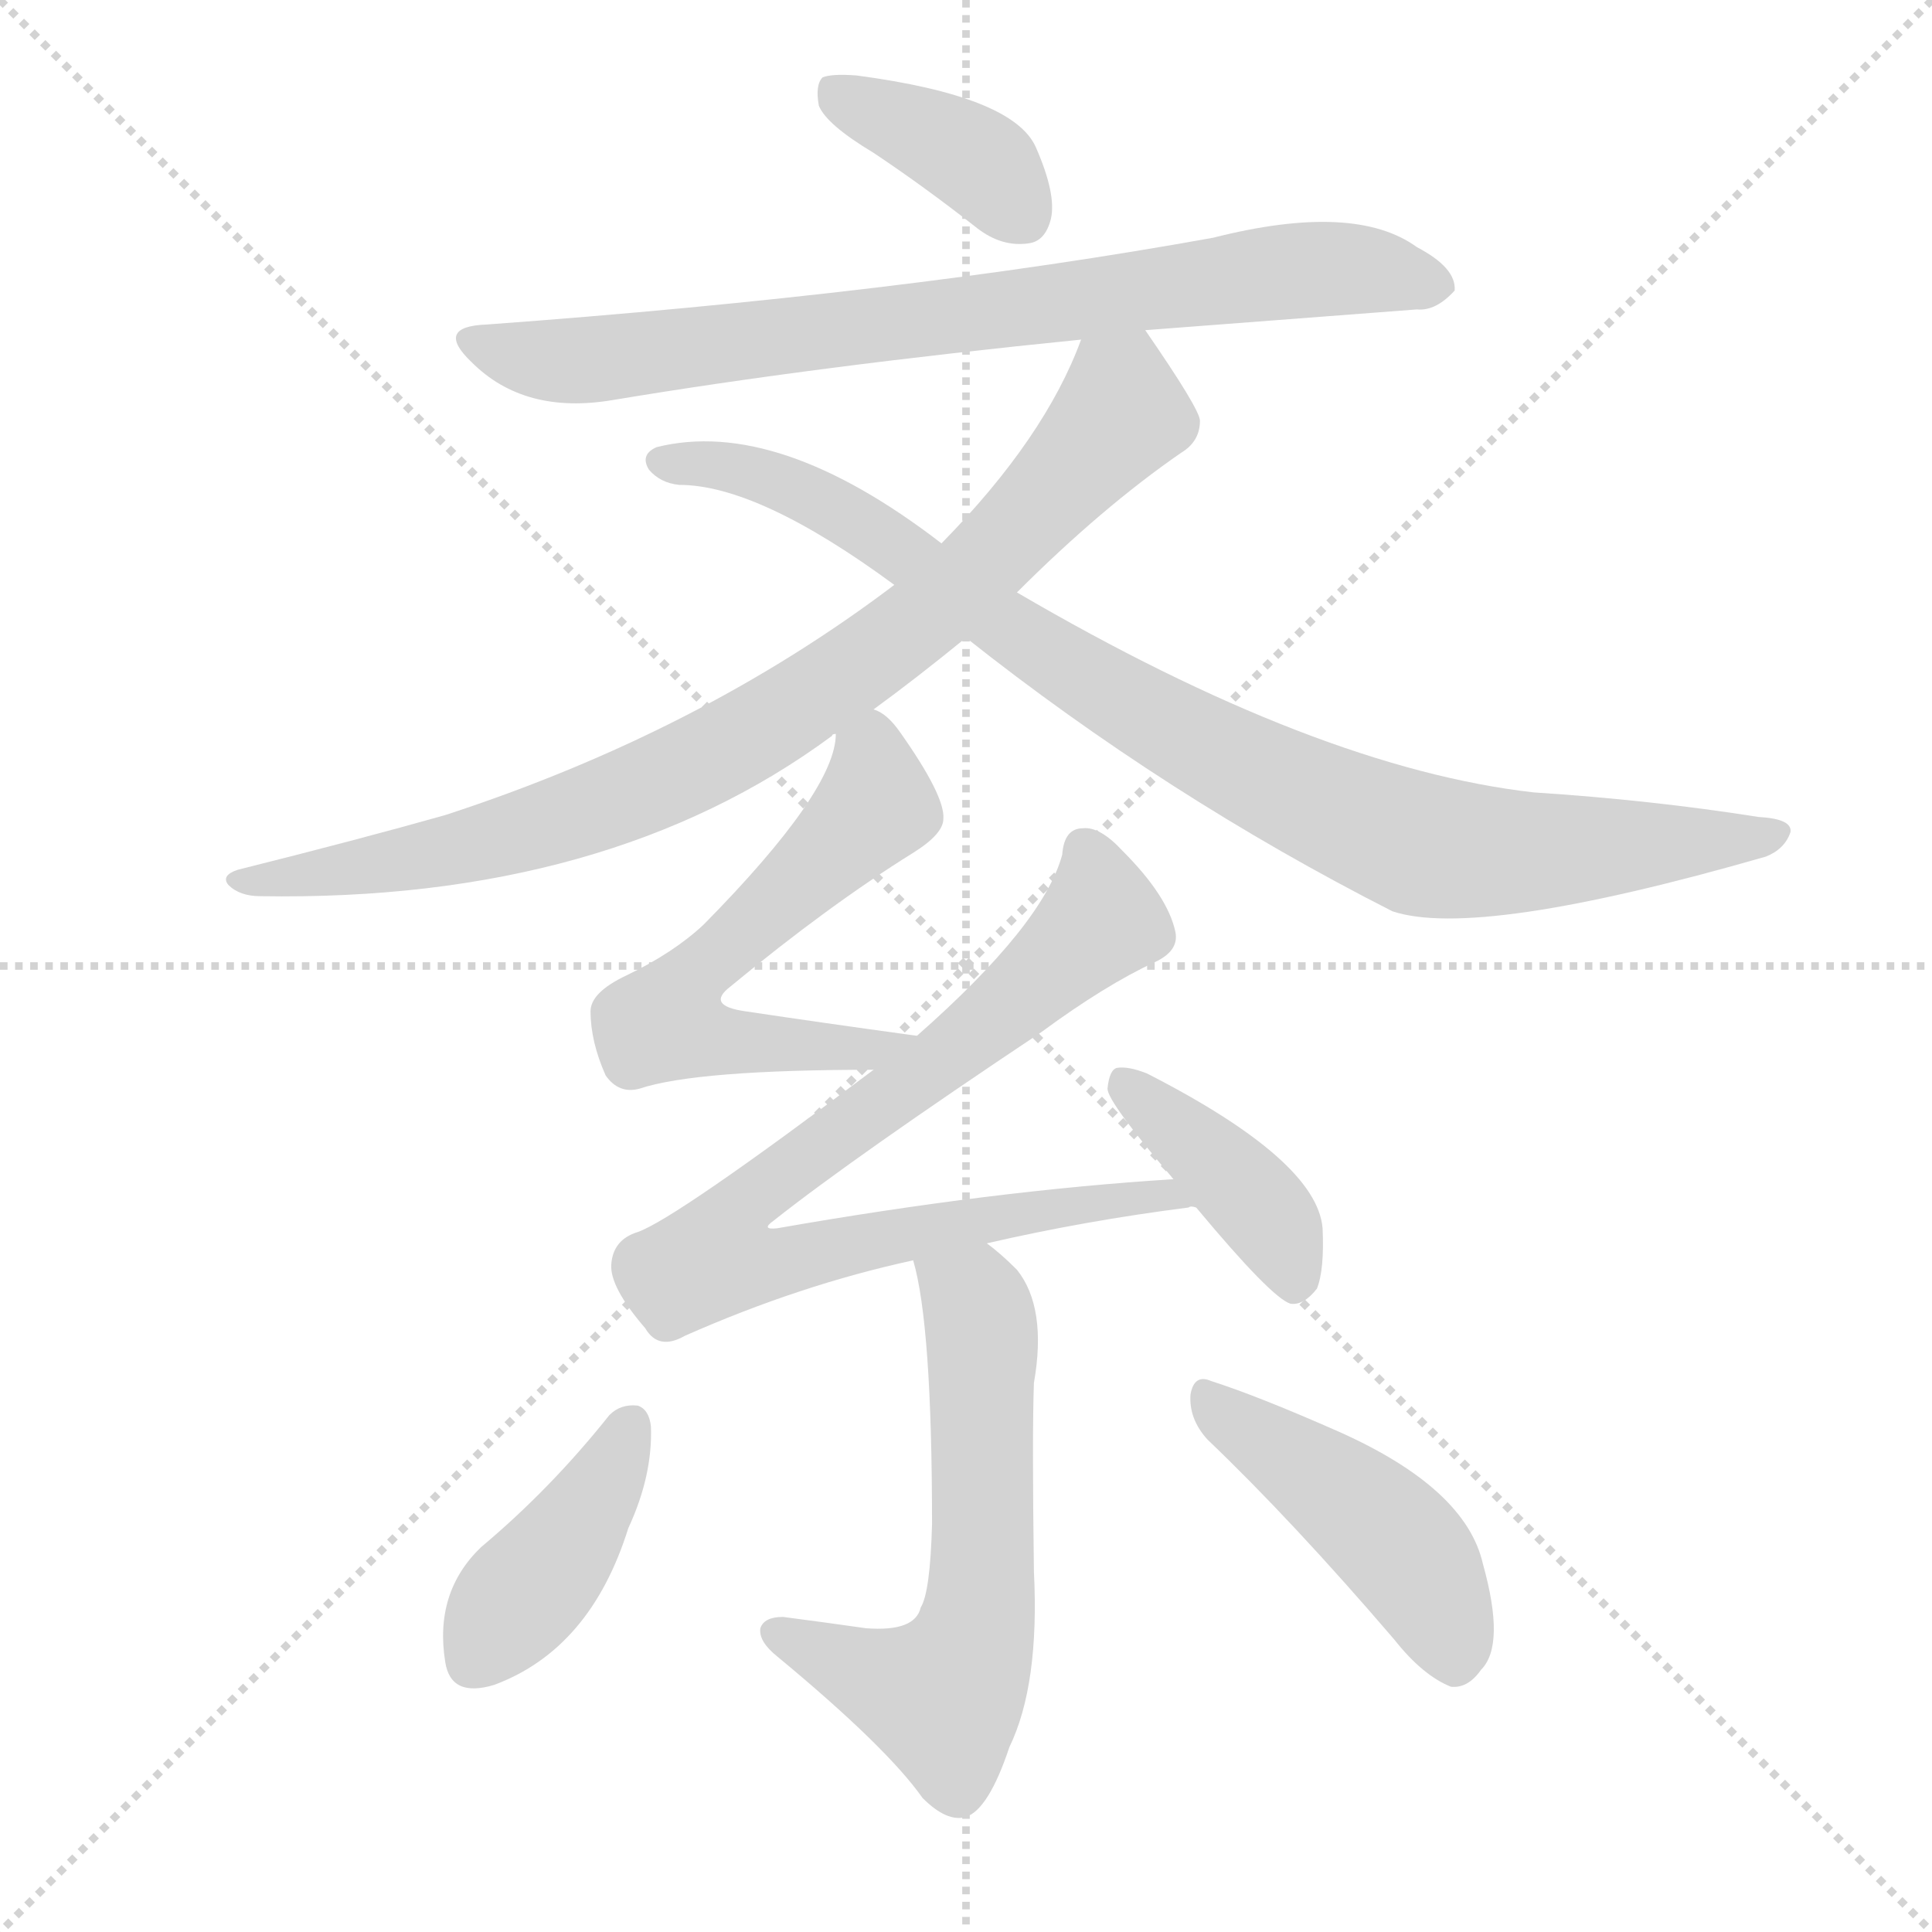
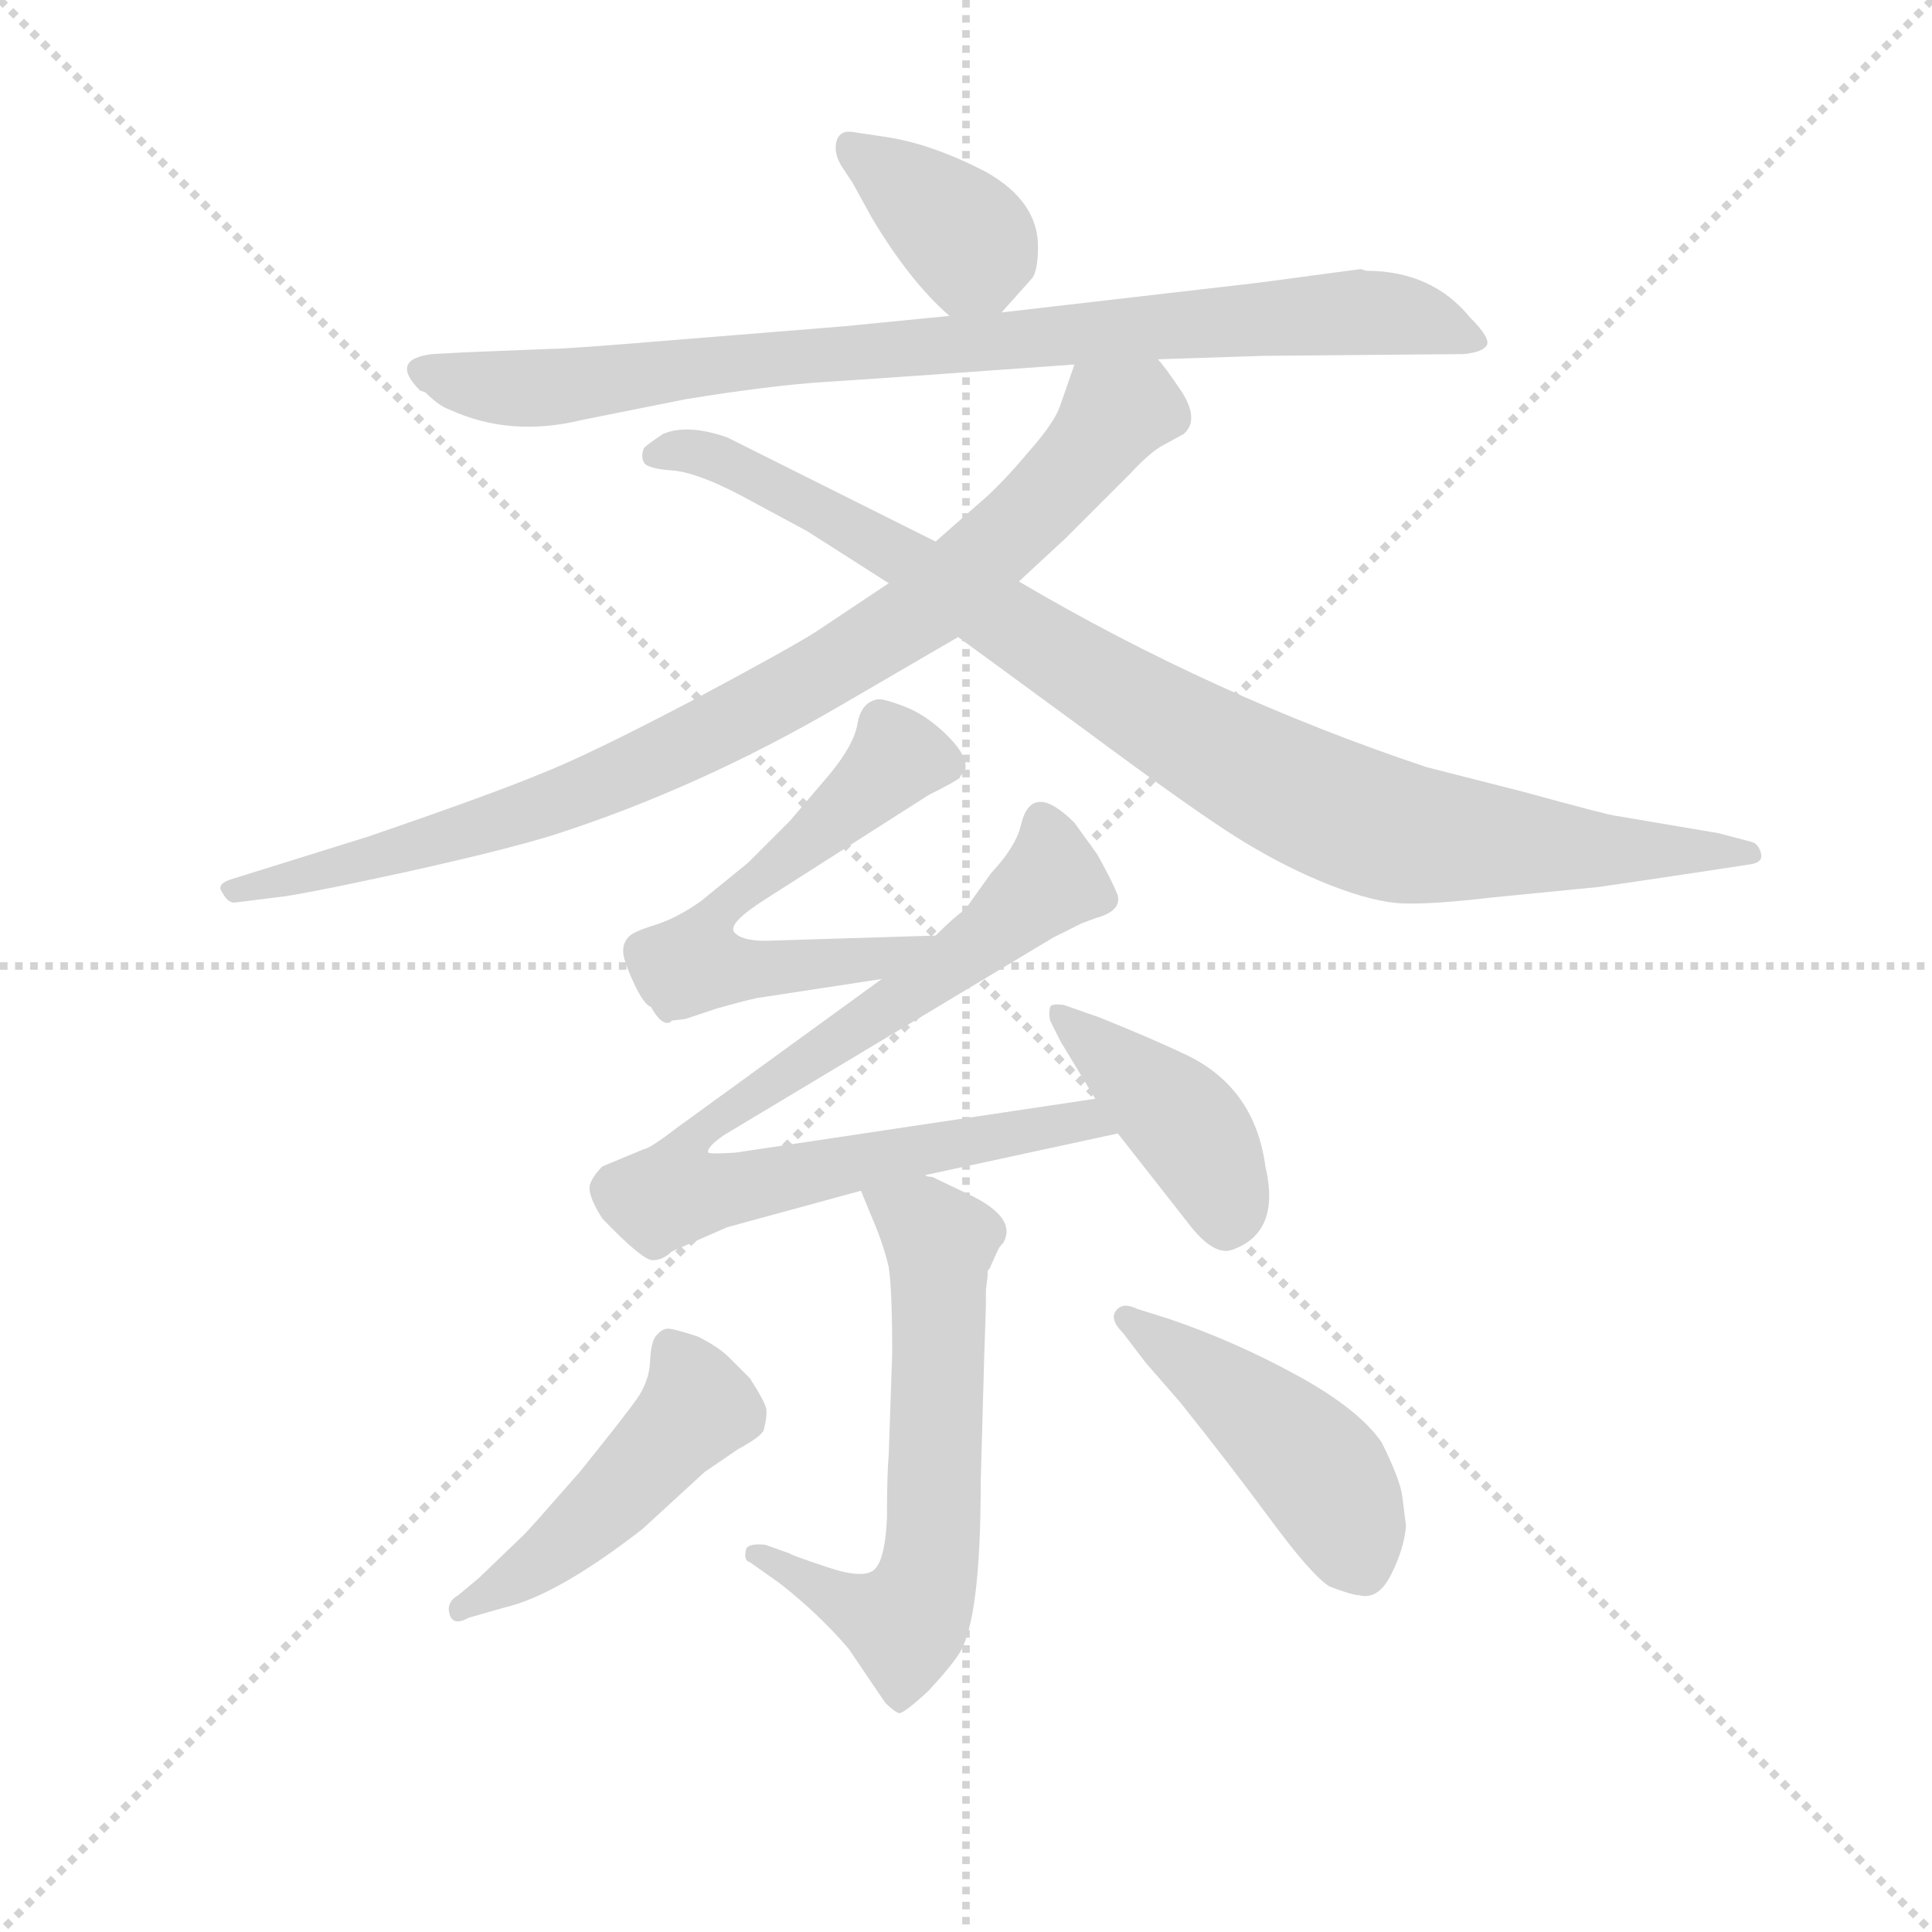
<svg xmlns="http://www.w3.org/2000/svg" version="1.1" viewBox="0 0 1024 1024">
  <g stroke="lightgray" stroke-dasharray="1,1" stroke-width="1" transform="scale(4, 4)">
    <line x1="0" y1="0" x2="256" y2="256" />
    <line x1="256" y1="0" x2="0" y2="256" />
    <line x1="128" y1="0" x2="128" y2="256" />
    <line x1="0" y1="128" x2="256" y2="128" />
  </g>
-   <g transform="scale(1, -1) translate(0, -900)">
+   <g transform="scale(0.92, -0.92) translate(60, -830)">
    <style type="text/css">
      
        @keyframes keyframes0 {
          from {
            stroke: blue;
-             stroke-dashoffset: 380;
-             stroke-width: 128;
-           }
-           55% {
+             stroke-dashoffset: 367;
+             stroke-width: 128;
+           }
+           54% {
            animation-timing-function: step-end;
            stroke: blue;
            stroke-dashoffset: 0;
            stroke-width: 128;
          }
          to {
            stroke: black;
            stroke-width: 1024;
          }
        }
        #make-me-a-hanzi-animation-0 {
-           animation: keyframes0 0.559s both;
+           animation: keyframes0 0.549s both;
          animation-delay: 0s;
          animation-timing-function: linear;
        }
      
        @keyframes keyframes1 {
          from {
            stroke: blue;
-             stroke-dashoffset: 770;
-             stroke-width: 128;
-           }
-           71% {
+             stroke-dashoffset: 865;
+             stroke-width: 128;
+           }
+           74% {
            animation-timing-function: step-end;
            stroke: blue;
            stroke-dashoffset: 0;
            stroke-width: 128;
          }
          to {
            stroke: black;
            stroke-width: 1024;
          }
        }
        #make-me-a-hanzi-animation-1 {
-           animation: keyframes1 0.877s both;
-           animation-delay: 0.559s;
+           animation: keyframes1 0.954s both;
+           animation-delay: 0.549s;
          animation-timing-function: linear;
        }
      
        @keyframes keyframes2 {
          from {
            stroke: blue;
-             stroke-dashoffset: 836;
-             stroke-width: 128;
-           }
-           73% {
+             stroke-dashoffset: 880;
+             stroke-width: 128;
+           }
+           74% {
            animation-timing-function: step-end;
            stroke: blue;
            stroke-dashoffset: 0;
            stroke-width: 128;
          }
          to {
            stroke: black;
            stroke-width: 1024;
          }
        }
        #make-me-a-hanzi-animation-2 {
-           animation: keyframes2 0.93s both;
-           animation-delay: 1.436s;
+           animation: keyframes2 0.966s both;
+           animation-delay: 1.503s;
          animation-timing-function: linear;
        }
      
        @keyframes keyframes3 {
          from {
            stroke: blue;
-             stroke-dashoffset: 899;
+             stroke-dashoffset: 944;
            stroke-width: 128;
          }
          75% {
            animation-timing-function: step-end;
            stroke: blue;
            stroke-dashoffset: 0;
            stroke-width: 128;
          }
          to {
            stroke: black;
            stroke-width: 1024;
          }
        }
        #make-me-a-hanzi-animation-3 {
-           animation: keyframes3 0.982s both;
-           animation-delay: 2.366s;
+           animation: keyframes3 1.018s both;
+           animation-delay: 2.469s;
          animation-timing-function: linear;
        }
      
        @keyframes keyframes4 {
          from {
            stroke: blue;
-             stroke-dashoffset: 575;
-             stroke-width: 128;
-           }
-           65% {
+             stroke-dashoffset: 591;
+             stroke-width: 128;
+           }
+           66% {
            animation-timing-function: step-end;
            stroke: blue;
            stroke-dashoffset: 0;
            stroke-width: 128;
          }
          to {
            stroke: black;
            stroke-width: 1024;
          }
        }
        #make-me-a-hanzi-animation-4 {
-           animation: keyframes4 0.718s both;
-           animation-delay: 3.348s;
+           animation: keyframes4 0.731s both;
+           animation-delay: 3.487s;
          animation-timing-function: linear;
        }
      
        @keyframes keyframes5 {
          from {
            stroke: blue;
-             stroke-dashoffset: 808;
+             stroke-dashoffset: 806;
            stroke-width: 128;
          }
          72% {
            animation-timing-function: step-end;
            stroke: blue;
            stroke-dashoffset: 0;
            stroke-width: 128;
          }
          to {
            stroke: black;
            stroke-width: 1024;
          }
        }
        #make-me-a-hanzi-animation-5 {
-           animation: keyframes5 0.908s both;
-           animation-delay: 4.066s;
+           animation: keyframes5 0.906s both;
+           animation-delay: 4.218s;
          animation-timing-function: linear;
        }
      
        @keyframes keyframes6 {
          from {
            stroke: blue;
-             stroke-dashoffset: 400;
+             stroke-dashoffset: 411;
            stroke-width: 128;
          }
          57% {
            animation-timing-function: step-end;
            stroke: blue;
            stroke-dashoffset: 0;
            stroke-width: 128;
          }
          to {
            stroke: black;
            stroke-width: 1024;
          }
        }
        #make-me-a-hanzi-animation-6 {
-           animation: keyframes6 0.576s both;
-           animation-delay: 4.973s;
+           animation: keyframes6 0.584s both;
+           animation-delay: 5.124s;
          animation-timing-function: linear;
        }
      
        @keyframes keyframes7 {
          from {
            stroke: blue;
-             stroke-dashoffset: 597;
-             stroke-width: 128;
-           }
-           66% {
+             stroke-dashoffset: 620;
+             stroke-width: 128;
+           }
+           67% {
            animation-timing-function: step-end;
            stroke: blue;
            stroke-dashoffset: 0;
            stroke-width: 128;
          }
          to {
            stroke: black;
            stroke-width: 1024;
          }
        }
        #make-me-a-hanzi-animation-7 {
-           animation: keyframes7 0.736s both;
-           animation-delay: 5.549s;
+           animation: keyframes7 0.755s both;
+           animation-delay: 5.708s;
          animation-timing-function: linear;
        }
      
        @keyframes keyframes8 {
          from {
            stroke: blue;
-             stroke-dashoffset: 403;
-             stroke-width: 128;
-           }
-           57% {
+             stroke-dashoffset: 476;
+             stroke-width: 128;
+           }
+           61% {
            animation-timing-function: step-end;
            stroke: blue;
            stroke-dashoffset: 0;
            stroke-width: 128;
          }
          to {
            stroke: black;
            stroke-width: 1024;
          }
        }
        #make-me-a-hanzi-animation-8 {
-           animation: keyframes8 0.578s both;
-           animation-delay: 6.285s;
+           animation: keyframes8 0.637s both;
+           animation-delay: 6.463s;
          animation-timing-function: linear;
        }
      
        @keyframes keyframes9 {
          from {
            stroke: blue;
-             stroke-dashoffset: 448;
-             stroke-width: 128;
-           }
-           59% {
+             stroke-dashoffset: 459;
+             stroke-width: 128;
+           }
+           60% {
            animation-timing-function: step-end;
            stroke: blue;
            stroke-dashoffset: 0;
            stroke-width: 128;
          }
          to {
            stroke: black;
            stroke-width: 1024;
          }
        }
        #make-me-a-hanzi-animation-9 {
-           animation: keyframes9 0.615s both;
-           animation-delay: 6.863s;
+           animation: keyframes9 0.624s both;
+           animation-delay: 7.1s;
          animation-timing-function: linear;
        }
      
    </style>
-     <path d="M 463 819 Q 490 801 518 779 Q 531 769 545 771 Q 554 772 557 784 Q 560 797 549 822 Q 537 849 454 860 Q 441 861 436 859 Q 432 855 434 844 Q 438 834 463 819 Z" fill="lightgray" />
-     <path d="M 607 725 Q 686 731 751 736 Q 761 735 771 746 Q 772 758 751 769 Q 718 793 643 774 Q 477 744 258 728 Q 230 727 250 708 Q 278 680 325 688 Q 433 706 573 720 L 607 725 Z" fill="lightgray" />
-     <path d="M 463 524 Q 485 540 512 562 L 539 586 Q 584 631 626 660 Q 636 666 636 677 Q 636 683 607 725 C 590 750 585 748 573 720 Q 554 668 499 612 L 474 590 Q 371 512 236 468 Q 190 455 126 439 Q 117 436 121 431 Q 127 425 138 425 Q 322 422 441 510 Q 441 511 443 511 L 463 524 Z" fill="lightgray" />
-     <path d="M 512 562 Q 618 478 738 417 Q 783 402 936 446 Q 946 450 949 459 Q 950 466 932 467 Q 875 476 813 480 Q 698 493 539 586 L 499 612 Q 412 679 348 663 Q 339 659 344 651 Q 350 644 360 643 Q 402 643 474 590 L 512 562 Z" fill="lightgray" />
-     <path d="M 486 351 Q 435 358 395 364 Q 374 367 387 377 Q 439 420 484 448 Q 500 458 500 466 Q 501 478 477 512 Q 470 522 463 524 C 447 535 447 535 443 511 Q 443 481 373 410 Q 357 395 332 383 Q 313 374 313 364 Q 313 348 321 330 Q 328 320 339 323 Q 369 333 463 333 C 493 333 516 347 486 351 Z" fill="lightgray" />
-     <path d="M 523 241 Q 575 253 630 260 Q 631 261 634 260 C 664 263 652 277 622 275 Q 526 269 412 249 Q 403 248 410 253 Q 453 287 552 353 Q 586 378 612 390 Q 625 396 623 406 Q 619 425 595 449 Q 583 462 574 461 Q 564 461 563 447 Q 553 410 486 351 L 463 333 Q 358 254 338 247 Q 325 243 324 230 Q 323 218 342 196 Q 349 184 363 192 Q 424 219 484 232 L 523 241 Z" fill="lightgray" />
-     <path d="M 634 260 Q 674 212 684 209 Q 691 208 698 217 Q 702 227 701 249 Q 698 285 608 331 Q 598 335 592 334 Q 588 333 587 323 Q 587 316 622 275 L 634 260 Z" fill="lightgray" />
-     <path d="M 484 232 Q 494 198 494 92 Q 493 56 488 48 Q 485 35 459 37 Q 438 40 415 43 Q 405 43 403 37 Q 402 30 412 22 Q 470 -26 489 -53 Q 502 -66 512 -63 Q 524 -59 535 -26 Q 551 7 548 67 Q 547 140 548 167 Q 555 207 539 227 Q 530 236 523 241 C 500 260 477 261 484 232 Z" fill="lightgray" />
-     <path d="M 323 150 Q 292 111 255 80 Q 230 56 236 19 Q 239 0 262 7 Q 313 26 333 90 Q 346 118 345 144 Q 344 153 338 155 Q 329 156 323 150 Z" fill="lightgray" />
-     <path d="M 640 137 Q 685 94 739 31 Q 754 12 769 6 Q 778 5 785 15 Q 798 28 786 71 Q 777 111 710 141 Q 667 160 642 168 Q 633 172 631 161 Q 630 148 640 137 Z" fill="lightgray" />
+     <path d="M 517 650 L 534 669 Q 538 673 538 688 Q 538 714 508 731 Q 477 747 451 751 L 431 754 Q 424 755 422 749 Q 420 742 425 734 L 431 725 L 442 705 Q 464 668 487 648 C 503 634 503 634 517 650 Z" fill="lightgray" />
+     <path d="M 607 623 L 668 625 L 783 626 Q 794 627 796.5 631 Q 799 635 787 647 Q 765 674 727 674 L 724 675 L 664 667 L 517 650 L 487 648 L 426 642 L 327 634 Q 267 629 257 629 L 207 627 L 189 626 Q 164 623 182 605 L 185 604 Q 193 596 199 594 Q 234 578 275 588 L 335 600 Q 384 608 416 610 Q 448 612 559 620 L 607 623 Z" fill="lightgray" />
+     <path d="M 452 494 L 410 466 Q 396 457 338 426 Q 279 395 251 384 Q 222 372 152 348 L 75 324 Q 64 321 68 316 Q 71 310 75 310 L 99 313 Q 111 314 171 327 Q 230 340 259 349 Q 343 376 425 424 L 492 463 L 527 495 L 554 520 L 591 557 Q 603 570 611 574 L 622 580 Q 631 588 621 604 Q 611 619 607 623 C 589 647 569 648 559 620 L 551 597 Q 548 587 532 569 Q 516 550 504 540 L 479 518 L 452 494 Z" fill="lightgray" />
+     <path d="M 322 580 Q 313 574 311 572 Q 309 567 311 563.5 Q 313 560 327 559 Q 341 558 366 545 L 405 524 L 452 494 L 492 463 L 563 411 Q 629 362 655 346 Q 681 330 706.5 320 Q 732 310 749 309.5 Q 766 309 800 313 L 861 319 Q 882 322 935 330 L 948 332 Q 956 333 954.5 338.5 Q 953 344 949 345 L 930 350 L 871 360 Q 868 360 817 374 L 762 388 Q 639 429 527 495 L 479 518 L 359 578 Q 336 586 322 580 Z" fill="lightgray" />
+     <path d="M 335 243 L 353 249 Q 367 253 376 255 L 448 266 C 478 271 509 292 479 291 L 381 288 Q 367 288 363 293 Q 359 298 381 312 L 475 372 Q 491 380 493 382 Q 493 383 496 386 Q 498 394 486 406 Q 474 418 461 423 Q 448 428 445 427 Q 436 425 434 413 Q 432 401 418 384 L 395 357 L 371 333 L 344 311 Q 330 301 317 297 Q 304 293 302 290 Q 299 287 299 282 Q 299 277 305 264 Q 311 251 315 250 Q 321 239 326 241 L 327 242 L 335 243 Z" fill="lightgray" />
+     <path d="M 448 266 L 331 181 Q 314 168 311 168 L 287 158 Q 282 153 280 148 Q 278 142 287 128 Q 310 104 316 104 Q 322 104 327 109 L 359 123 L 436 144 L 473 153 L 584 177 C 613 183 601 201 571 197 L 364 166 Q 350 165 348 166 Q 347 169 357 176 L 547 290 L 563 298 L 571 301 Q 586 305 584 314 Q 581 322 572 338 L 559 356 Q 534 381 528 354 Q 525 342 511 327 L 496 306 Q 490 302 479 291 L 448 266 Z" fill="lightgray" />
+     <path d="M 584 177 L 624 126 Q 639 106 650 110 Q 678 120 669 158 Q 663 203 624 222 Q 603 232 573 244 L 553 251 Q 546 252 545 250 Q 544 246 545 242 L 551 230 L 571 197 L 584 177 Z" fill="lightgray" />
+     <path d="M 436 144 L 443 127 Q 449 113 452 100 Q 454 87 454 50 L 452 -8 Q 451 -19 451 -44 Q 450 -68 444 -74 Q 438 -80 417 -73 Q 396 -66 395 -65 L 381 -60 Q 372 -59 370 -62 Q 368 -69 372 -70 L 389 -82 Q 412 -100 429 -120 L 450 -151 Q 455 -156 458 -157 Q 461 -157 475 -144 Q 488 -130 493 -122 Q 505 -102 505 -24 L 507 48 L 508 78 L 508 87 L 509 95 L 509 98 L 510 99 L 515 110 Q 516 112 518 114 Q 526 128 500 141 L 477 152 Q 474 152 473 153 C 445 164 425 172 436 144 Z" fill="lightgray" />
+     <path d="M 204 -89 Q 197 -93 199 -100 Q 201 -107 210 -102 L 231 -96 Q 261 -89 310 -51 L 346 -18 L 365 -5 Q 378 2 380 6 Q 382 14 381.5 18 Q 381 22 372 36 L 360 48 Q 354 54 342 60 Q 327 65 324 64.5 Q 321 64 318 60.5 Q 315 57 314.5 45.5 Q 314 34 306.5 23.5 Q 299 13 274 -18 Q 246 -50 242 -54 L 216 -79 L 204 -89 Z" fill="lightgray" />
+     <path d="M 600 45 L 620 22 Q 648 -13 672 -45.5 Q 696 -78 706 -84 Q 719 -89 723 -89 Q 734 -92 741.5 -77 Q 749 -62 750 -49 L 748 -33 Q 747 -23 736 -1 Q 723 18 687.5 37.5 Q 652 57 614 70 L 595 76 Q 587 80 583 75 Q 579 70 587 62 L 600 45 Z" fill="lightgray" />
    <clipPath id="make-me-a-hanzi-clip-0">
-       <path d="M 463 819 Q 490 801 518 779 Q 531 769 545 771 Q 554 772 557 784 Q 560 797 549 822 Q 537 849 454 860 Q 441 861 436 859 Q 432 855 434 844 Q 438 834 463 819 Z" />
-     </clipPath>
-     <path clip-path="url(#make-me-a-hanzi-clip-0)" d="M 441 851 L 509 820 L 543 785" fill="none" id="make-me-a-hanzi-animation-0" stroke-dasharray="252 504" stroke-linecap="round" />
+       <path d="M 517 650 L 534 669 Q 538 673 538 688 Q 538 714 508 731 Q 477 747 451 751 L 431 754 Q 424 755 422 749 Q 420 742 425 734 L 431 725 L 442 705 Q 464 668 487 648 C 503 634 503 634 517 650 Z" />
+     </clipPath>
+     <path clip-path="url(#make-me-a-hanzi-clip-0)" d="M 432 743 L 498 691 L 493 664" fill="none" id="make-me-a-hanzi-animation-0" stroke-dasharray="239 478" stroke-linecap="round" />
    <clipPath id="make-me-a-hanzi-clip-1">
-       <path d="M 607 725 Q 686 731 751 736 Q 761 735 771 746 Q 772 758 751 769 Q 718 793 643 774 Q 477 744 258 728 Q 230 727 250 708 Q 278 680 325 688 Q 433 706 573 720 L 607 725 Z" />
-     </clipPath>
-     <path clip-path="url(#make-me-a-hanzi-clip-1)" d="M 252 719 L 277 710 L 314 709 L 677 756 L 706 758 L 761 749" fill="none" id="make-me-a-hanzi-animation-1" stroke-dasharray="642 1284" stroke-linecap="round" />
+       <path d="M 607 623 L 668 625 L 783 626 Q 794 627 796.5 631 Q 799 635 787 647 Q 765 674 727 674 L 724 675 L 664 667 L 517 650 L 487 648 L 426 642 L 327 634 Q 267 629 257 629 L 207 627 L 189 626 Q 164 623 182 605 L 185 604 Q 193 596 199 594 Q 234 578 275 588 L 335 600 Q 384 608 416 610 Q 448 612 559 620 L 607 623 Z" />
+     </clipPath>
+     <path clip-path="url(#make-me-a-hanzi-clip-1)" d="M 185 616 L 250 606 L 406 626 L 718 650 L 752 648 L 788 633" fill="none" id="make-me-a-hanzi-animation-1" stroke-dasharray="737 1474" stroke-linecap="round" />
    <clipPath id="make-me-a-hanzi-clip-2">
-       <path d="M 463 524 Q 485 540 512 562 L 539 586 Q 584 631 626 660 Q 636 666 636 677 Q 636 683 607 725 C 590 750 585 748 573 720 Q 554 668 499 612 L 474 590 Q 371 512 236 468 Q 190 455 126 439 Q 117 436 121 431 Q 127 425 138 425 Q 322 422 441 510 Q 441 511 443 511 L 463 524 Z" />
-     </clipPath>
-     <path clip-path="url(#make-me-a-hanzi-clip-2)" d="M 580 710 L 593 694 L 595 681 L 561 642 L 479 564 L 410 517 L 334 479 L 278 459 L 147 432 L 127 433" fill="none" id="make-me-a-hanzi-animation-2" stroke-dasharray="708 1416" stroke-linecap="round" />
+       <path d="M 452 494 L 410 466 Q 396 457 338 426 Q 279 395 251 384 Q 222 372 152 348 L 75 324 Q 64 321 68 316 Q 71 310 75 310 L 99 313 Q 111 314 171 327 Q 230 340 259 349 Q 343 376 425 424 L 492 463 L 527 495 L 554 520 L 591 557 Q 603 570 611 574 L 622 580 Q 631 588 621 604 Q 611 619 607 623 C 589 647 569 648 559 620 L 551 597 Q 548 587 532 569 Q 516 550 504 540 L 479 518 L 452 494 Z" />
+     </clipPath>
+     <path clip-path="url(#make-me-a-hanzi-clip-2)" d="M 602 613 L 596 596 L 581 591 L 551 551 L 505 507 L 408 438 L 261 368 L 165 341 L 157 334 L 74 317" fill="none" id="make-me-a-hanzi-animation-2" stroke-dasharray="752 1504" stroke-linecap="round" />
    <clipPath id="make-me-a-hanzi-clip-3">
-       <path d="M 512 562 Q 618 478 738 417 Q 783 402 936 446 Q 946 450 949 459 Q 950 466 932 467 Q 875 476 813 480 Q 698 493 539 586 L 499 612 Q 412 679 348 663 Q 339 659 344 651 Q 350 644 360 643 Q 402 643 474 590 L 512 562 Z" />
-     </clipPath>
-     <path clip-path="url(#make-me-a-hanzi-clip-3)" d="M 353 655 L 381 654 L 435 636 L 595 528 L 751 453 L 806 448 L 942 458" fill="none" id="make-me-a-hanzi-animation-3" stroke-dasharray="771 1542" stroke-linecap="round" />
+       <path d="M 322 580 Q 313 574 311 572 Q 309 567 311 563.5 Q 313 560 327 559 Q 341 558 366 545 L 405 524 L 452 494 L 492 463 L 563 411 Q 629 362 655 346 Q 681 330 706.5 320 Q 732 310 749 309.5 Q 766 309 800 313 L 861 319 Q 882 322 935 330 L 948 332 Q 956 333 954.5 338.5 Q 953 344 949 345 L 930 350 L 871 360 Q 868 360 817 374 L 762 388 Q 639 429 527 495 L 479 518 L 359 578 Q 336 586 322 580 Z" />
+     </clipPath>
+     <path clip-path="url(#make-me-a-hanzi-clip-3)" d="M 317 568 L 338 570 L 374 557 L 465 507 L 604 418 L 716 360 L 762 348 L 948 339" fill="none" id="make-me-a-hanzi-animation-3" stroke-dasharray="816 1632" stroke-linecap="round" />
    <clipPath id="make-me-a-hanzi-clip-4">
-       <path d="M 486 351 Q 435 358 395 364 Q 374 367 387 377 Q 439 420 484 448 Q 500 458 500 466 Q 501 478 477 512 Q 470 522 463 524 C 447 535 447 535 443 511 Q 443 481 373 410 Q 357 395 332 383 Q 313 374 313 364 Q 313 348 321 330 Q 328 320 339 323 Q 369 333 463 333 C 493 333 516 347 486 351 Z" />
-     </clipPath>
-     <path clip-path="url(#make-me-a-hanzi-clip-4)" d="M 462 514 L 462 470 L 370 385 L 360 360 L 392 347 L 444 346 L 452 341 L 477 350" fill="none" id="make-me-a-hanzi-animation-4" stroke-dasharray="447 894" stroke-linecap="round" />
+       <path d="M 335 243 L 353 249 Q 367 253 376 255 L 448 266 C 478 271 509 292 479 291 L 381 288 Q 367 288 363 293 Q 359 298 381 312 L 475 372 Q 491 380 493 382 Q 493 383 496 386 Q 498 394 486 406 Q 474 418 461 423 Q 448 428 445 427 Q 436 425 434 413 Q 432 401 418 384 L 395 357 L 371 333 L 344 311 Q 330 301 317 297 Q 304 293 302 290 Q 299 287 299 282 Q 299 277 305 264 Q 311 251 315 250 Q 321 239 326 241 L 327 242 L 335 243 Z" />
+     </clipPath>
+     <path clip-path="url(#make-me-a-hanzi-clip-4)" d="M 488 389 L 457 394 L 355 306 L 340 275 L 381 271 L 439 276 L 472 289" fill="none" id="make-me-a-hanzi-animation-4" stroke-dasharray="463 926" stroke-linecap="round" />
    <clipPath id="make-me-a-hanzi-clip-5">
-       <path d="M 523 241 Q 575 253 630 260 Q 631 261 634 260 C 664 263 652 277 622 275 Q 526 269 412 249 Q 403 248 410 253 Q 453 287 552 353 Q 586 378 612 390 Q 625 396 623 406 Q 619 425 595 449 Q 583 462 574 461 Q 564 461 563 447 Q 553 410 486 351 L 463 333 Q 358 254 338 247 Q 325 243 324 230 Q 323 218 342 196 Q 349 184 363 192 Q 424 219 484 232 L 523 241 Z" />
-     </clipPath>
-     <path clip-path="url(#make-me-a-hanzi-clip-5)" d="M 575 449 L 584 413 L 486 327 L 395 263 L 383 235 L 410 230 L 545 258 L 602 266 L 622 262" fill="none" id="make-me-a-hanzi-animation-5" stroke-dasharray="680 1360" stroke-linecap="round" />
+       <path d="M 448 266 L 331 181 Q 314 168 311 168 L 287 158 Q 282 153 280 148 Q 278 142 287 128 Q 310 104 316 104 Q 322 104 327 109 L 359 123 L 436 144 L 473 153 L 584 177 C 613 183 601 201 571 197 L 364 166 Q 350 165 348 166 Q 347 169 357 176 L 547 290 L 563 298 L 571 301 Q 586 305 584 314 Q 581 322 572 338 L 559 356 Q 534 381 528 354 Q 525 342 511 327 L 496 306 Q 490 302 479 291 L 448 266 Z" />
+     </clipPath>
+     <path clip-path="url(#make-me-a-hanzi-clip-5)" d="M 544 353 L 546 323 L 516 296 L 345 178 L 351 172 L 348 143 L 565 186 L 576 179" fill="none" id="make-me-a-hanzi-animation-5" stroke-dasharray="678 1356" stroke-linecap="round" />
    <clipPath id="make-me-a-hanzi-clip-6">
-       <path d="M 634 260 Q 674 212 684 209 Q 691 208 698 217 Q 702 227 701 249 Q 698 285 608 331 Q 598 335 592 334 Q 588 333 587 323 Q 587 316 622 275 L 634 260 Z" />
-     </clipPath>
-     <path clip-path="url(#make-me-a-hanzi-clip-6)" d="M 595 326 L 670 257 L 686 218" fill="none" id="make-me-a-hanzi-animation-6" stroke-dasharray="272 544" stroke-linecap="round" />
+       <path d="M 584 177 L 624 126 Q 639 106 650 110 Q 678 120 669 158 Q 663 203 624 222 Q 603 232 573 244 L 553 251 Q 546 252 545 250 Q 544 246 545 242 L 551 230 L 571 197 L 584 177 Z" />
+     </clipPath>
+     <path clip-path="url(#make-me-a-hanzi-clip-6)" d="M 550 246 L 627 177 L 647 129" fill="none" id="make-me-a-hanzi-animation-6" stroke-dasharray="283 566" stroke-linecap="round" />
    <clipPath id="make-me-a-hanzi-clip-7">
-       <path d="M 484 232 Q 494 198 494 92 Q 493 56 488 48 Q 485 35 459 37 Q 438 40 415 43 Q 405 43 403 37 Q 402 30 412 22 Q 470 -26 489 -53 Q 502 -66 512 -63 Q 524 -59 535 -26 Q 551 7 548 67 Q 547 140 548 167 Q 555 207 539 227 Q 530 236 523 241 C 500 260 477 261 484 232 Z" />
-     </clipPath>
-     <path clip-path="url(#make-me-a-hanzi-clip-7)" d="M 491 229 L 516 211 L 521 192 L 521 77 L 514 25 L 499 1 L 411 35" fill="none" id="make-me-a-hanzi-animation-7" stroke-dasharray="469 938" stroke-linecap="round" />
+       <path d="M 436 144 L 443 127 Q 449 113 452 100 Q 454 87 454 50 L 452 -8 Q 451 -19 451 -44 Q 450 -68 444 -74 Q 438 -80 417 -73 Q 396 -66 395 -65 L 381 -60 Q 372 -59 370 -62 Q 368 -69 372 -70 L 389 -82 Q 412 -100 429 -120 L 450 -151 Q 455 -156 458 -157 Q 461 -157 475 -144 Q 488 -130 493 -122 Q 505 -102 505 -24 L 507 48 L 508 78 L 508 87 L 509 95 L 509 98 L 510 99 L 515 110 Q 516 112 518 114 Q 526 128 500 141 L 477 152 Q 474 152 473 153 C 445 164 425 172 436 144 Z" />
+     </clipPath>
+     <path clip-path="url(#make-me-a-hanzi-clip-7)" d="M 443 142 L 481 115 L 473 -84 L 461 -105 L 376 -65" fill="none" id="make-me-a-hanzi-animation-7" stroke-dasharray="492 984" stroke-linecap="round" />
    <clipPath id="make-me-a-hanzi-clip-8">
-       <path d="M 323 150 Q 292 111 255 80 Q 230 56 236 19 Q 239 0 262 7 Q 313 26 333 90 Q 346 118 345 144 Q 344 153 338 155 Q 329 156 323 150 Z" />
-     </clipPath>
-     <path clip-path="url(#make-me-a-hanzi-clip-8)" d="M 333 144 L 306 90 L 253 21" fill="none" id="make-me-a-hanzi-animation-8" stroke-dasharray="275 550" stroke-linecap="round" />
+       <path d="M 204 -89 Q 197 -93 199 -100 Q 201 -107 210 -102 L 231 -96 Q 261 -89 310 -51 L 346 -18 L 365 -5 Q 378 2 380 6 Q 382 14 381.5 18 Q 381 22 372 36 L 360 48 Q 354 54 342 60 Q 327 65 324 64.5 Q 321 64 318 60.5 Q 315 57 314.5 45.5 Q 314 34 306.5 23.5 Q 299 13 274 -18 Q 246 -50 242 -54 L 216 -79 L 204 -89 Z" />
+     </clipPath>
+     <path clip-path="url(#make-me-a-hanzi-clip-8)" d="M 326 55 L 342 19 L 263 -61 L 205 -96" fill="none" id="make-me-a-hanzi-animation-8" stroke-dasharray="348 696" stroke-linecap="round" />
    <clipPath id="make-me-a-hanzi-clip-9">
-       <path d="M 640 137 Q 685 94 739 31 Q 754 12 769 6 Q 778 5 785 15 Q 798 28 786 71 Q 777 111 710 141 Q 667 160 642 168 Q 633 172 631 161 Q 630 148 640 137 Z" />
-     </clipPath>
-     <path clip-path="url(#make-me-a-hanzi-clip-9)" d="M 642 156 L 731 92 L 753 66 L 770 21" fill="none" id="make-me-a-hanzi-animation-9" stroke-dasharray="320 640" stroke-linecap="round" />
+       <path d="M 600 45 L 620 22 Q 648 -13 672 -45.5 Q 696 -78 706 -84 Q 719 -89 723 -89 Q 734 -92 741.5 -77 Q 749 -62 750 -49 L 748 -33 Q 747 -23 736 -1 Q 723 18 687.5 37.5 Q 652 57 614 70 L 595 76 Q 587 80 583 75 Q 579 70 587 62 L 600 45 Z" />
+     </clipPath>
+     <path clip-path="url(#make-me-a-hanzi-clip-9)" d="M 589 70 L 637 38 L 699 -17 L 726 -73" fill="none" id="make-me-a-hanzi-animation-9" stroke-dasharray="331 662" stroke-linecap="round" />
  </g>
</svg>
